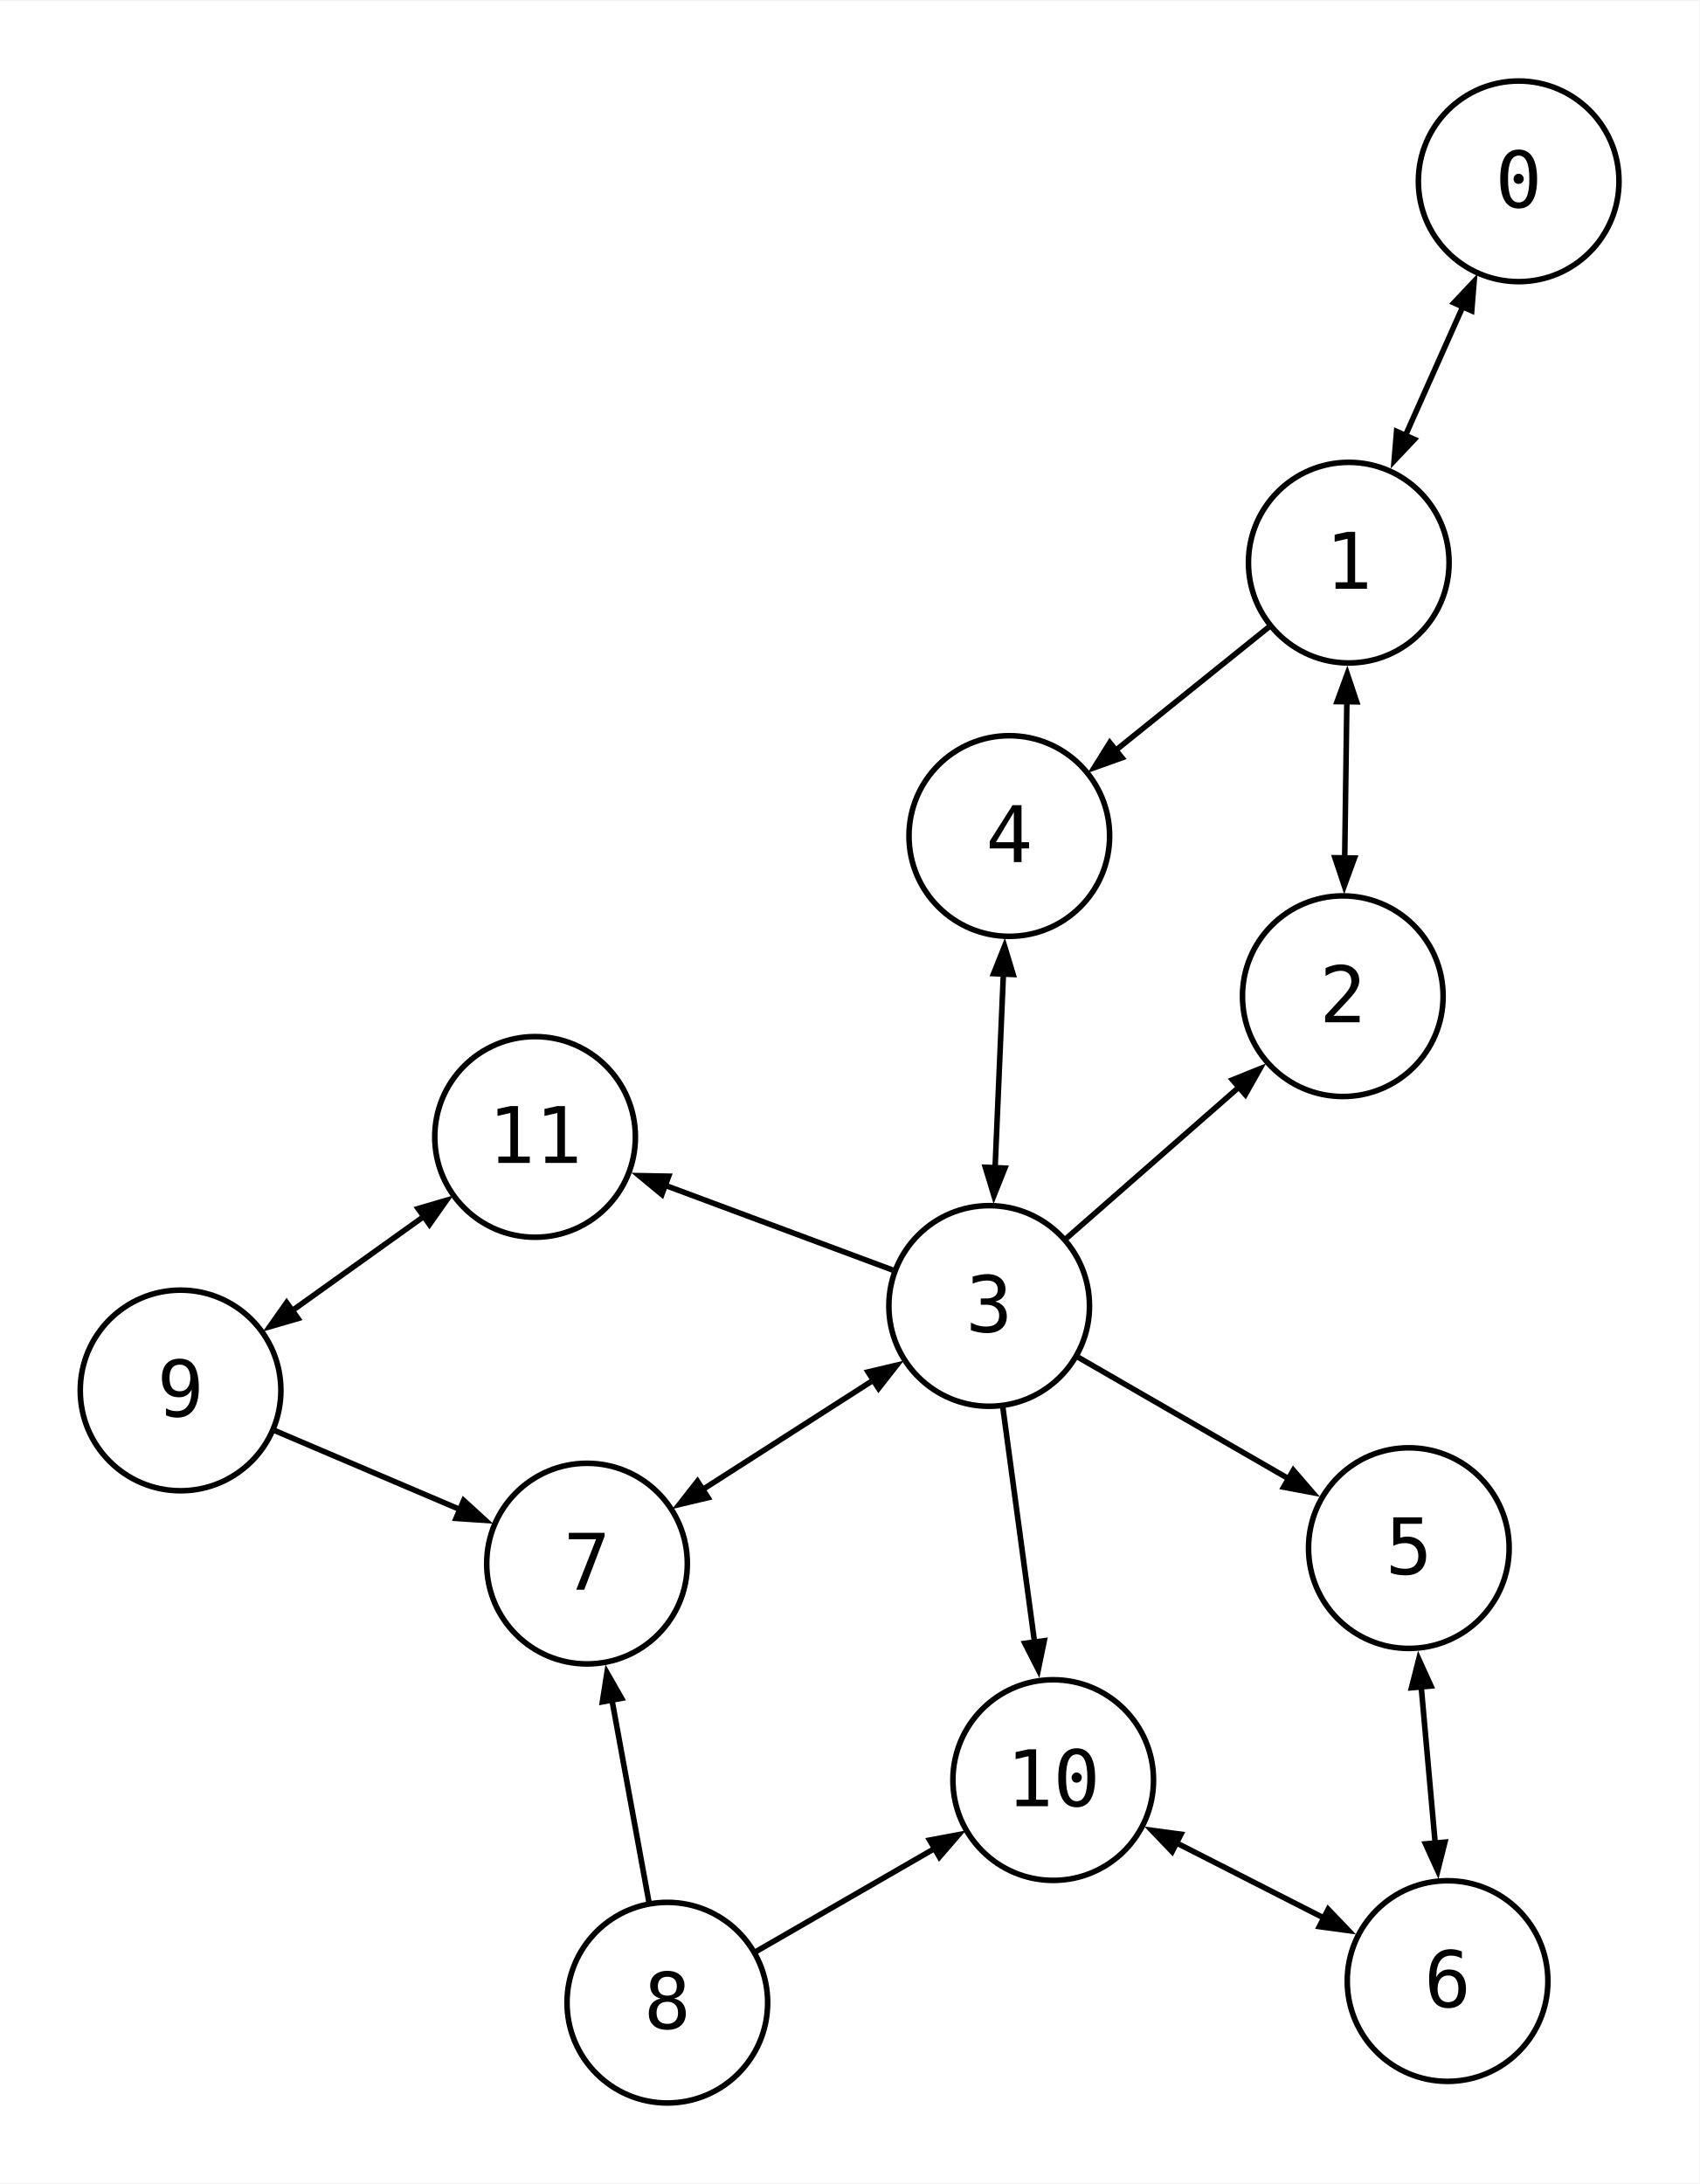
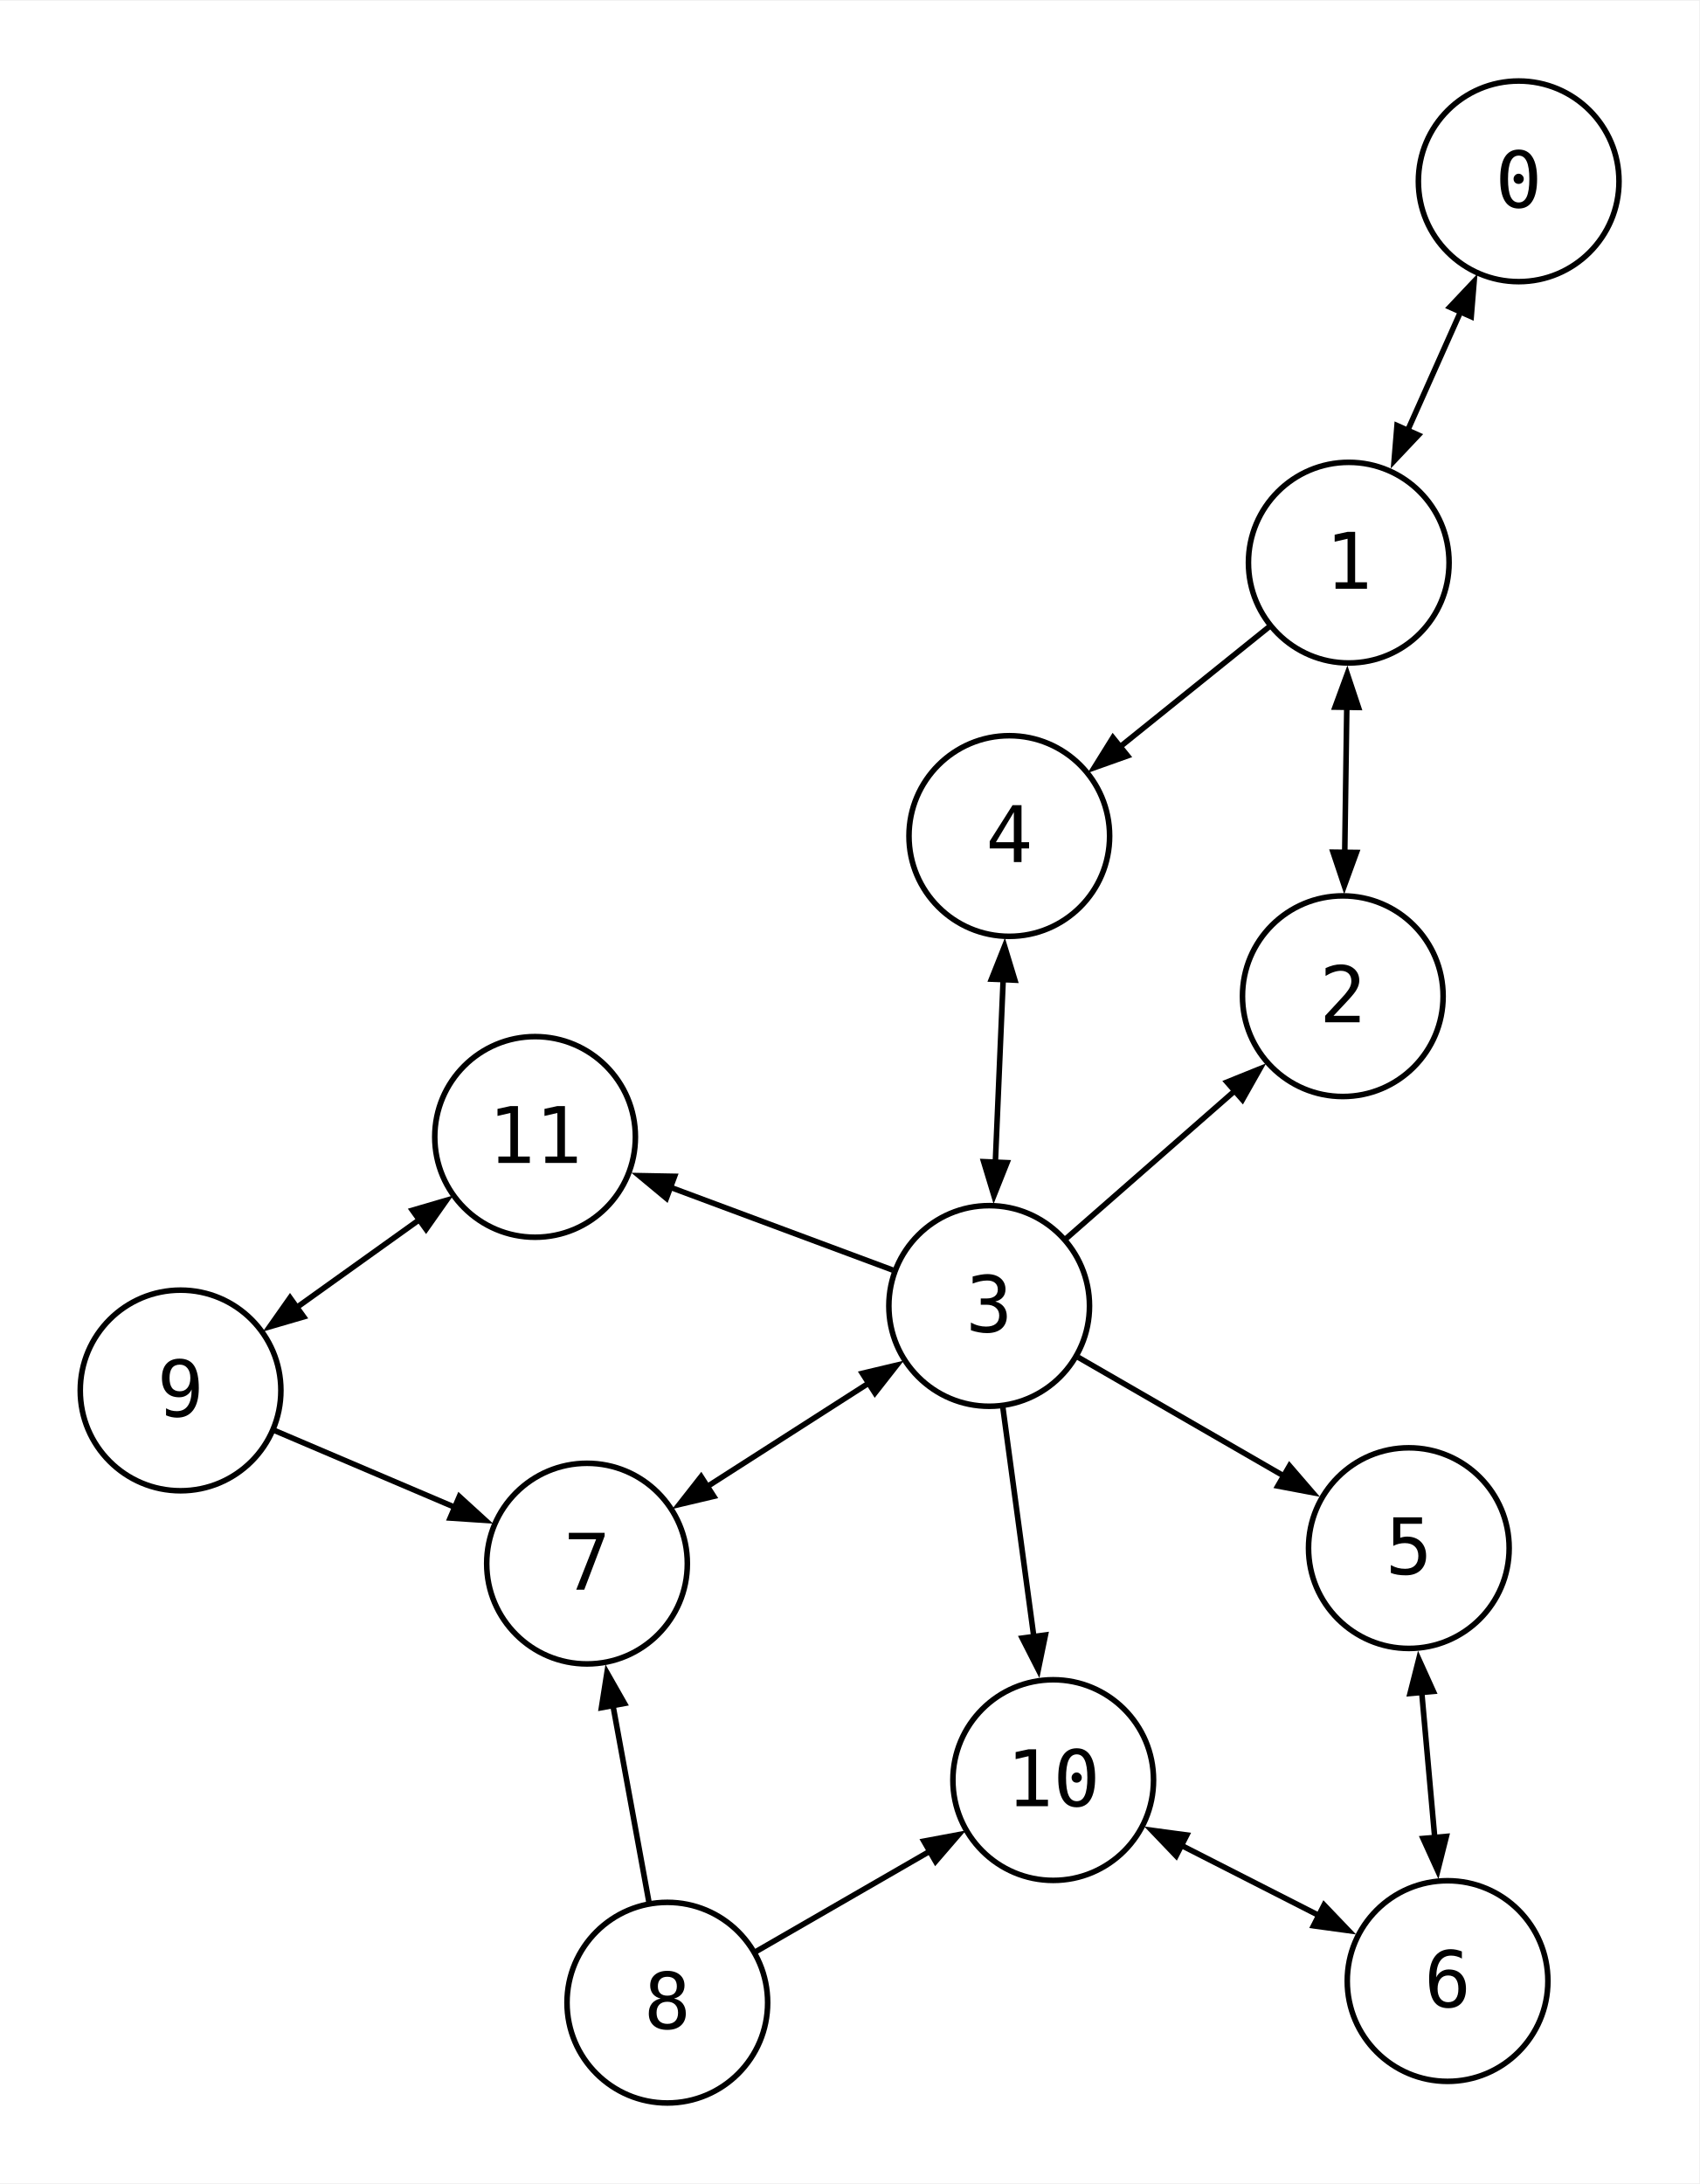
<svg xmlns="http://www.w3.org/2000/svg" width="305pt" height="392pt" viewBox="0.00 0.00 304.90 391.60">
  <g id="graph0" class="graph" transform="scale(1 1) rotate(0) translate(14.4 377.2)">
    <polygon fill="white" stroke="none" points="-14.4,14.4 -14.4,-377.2 290.5,-377.2 290.5,14.4 -14.4,14.4" />
    <g id="node1" class="node">
      <ellipse fill="none" stroke="black" cx="258.1" cy="-344.8" rx="18" ry="18" />
      <text text-anchor="middle" x="258.1" y="-340.12" font-family="monospace" font-size="14.00">0</text>
    </g>
    <g id="node2" class="node">
      <ellipse fill="none" stroke="black" cx="227.61" cy="-276.38" rx="18" ry="18" />
      <text text-anchor="middle" x="227.61" y="-271.7" font-family="monospace" font-size="14.00">1</text>
    </g>
    <g id="edge1" class="edge">
-       <path fill="none" stroke="black" d="M248.17,-322.53C244.8,-314.95 241.02,-306.47 237.63,-298.87" />
-       <polygon fill="black" stroke="black" points="246.47,-323 250.1,-326.85 249.67,-321.57 246.47,-323" />
-       <polygon fill="black" stroke="black" points="239.38,-298.5 235.75,-294.65 236.19,-299.93 239.38,-298.5" />
+       <path fill="none" stroke="black" d="M247.69,-321.44C244.6,-314.5 241.21,-306.9 238.11,-299.95" />
+       <polygon fill="black" stroke="black" points="245.74,-322.23 250.1,-326.85 249.58,-320.52 245.74,-322.23" />
+       <polygon fill="black" stroke="black" points="240.11,-299.27 235.75,-294.65 236.27,-300.98 240.11,-299.27" />
    </g>
    <g id="node3" class="node">
      <ellipse fill="none" stroke="black" cx="226.54" cy="-198.59" rx="18" ry="18" />
      <text text-anchor="middle" x="226.54" y="-193.91" font-family="monospace" font-size="14.00">2</text>
    </g>
    <g id="edge2" class="edge">
-       <path fill="none" stroke="black" d="M227.27,-251.56C227.14,-242.5 227,-232.27 226.88,-223.23" />
-       <polygon fill="black" stroke="black" points="225.52,-251.45 227.34,-256.43 229.02,-251.41 225.52,-251.45" />
-       <polygon fill="black" stroke="black" points="228.63,-223.38 226.81,-218.4 225.13,-223.43 228.63,-223.38" />
+       <path fill="none" stroke="black" d="M227.26,-250.61C227.14,-242.16 227.01,-232.78 226.89,-224.33" />
+       <polygon fill="black" stroke="black" points="225.15,-250.46 227.34,-256.43 229.35,-250.4 225.15,-250.46" />
+       <polygon fill="black" stroke="black" points="228.99,-224.38 226.81,-218.4 224.79,-224.43 228.99,-224.38" />
    </g>
    <g id="node4" class="node">
      <ellipse fill="none" stroke="black" cx="166.7" cy="-227.33" rx="18" ry="18" />
      <text text-anchor="middle" x="166.7" y="-222.66" font-family="monospace" font-size="14.00">4</text>
    </g>
    <g id="edge3" class="edge">
-       <path fill="none" stroke="black" d="M213.48,-265C205.26,-258.38 194.78,-249.94 185.82,-242.73" />
-       <polygon fill="black" stroke="black" points="186.92,-241.37 181.93,-239.59 184.73,-244.09 186.92,-241.37" />
+       <path fill="none" stroke="black" d="M213.48,-265C205.49,-258.56 195.36,-250.41 186.58,-243.34" />
+       <polygon fill="black" stroke="black" points="187.92,-241.72 181.93,-239.59 185.29,-244.99 187.92,-241.72" />
    </g>
    <g id="node5" class="node">
      <ellipse fill="none" stroke="black" cx="163.09" cy="-143.01" rx="18" ry="18" />
      <text text-anchor="middle" x="163.09" y="-138.34" font-family="monospace" font-size="14.00">3</text>
    </g>
    <g id="edge6" class="edge">
-       <path fill="none" stroke="black" d="M176.86,-155.07C186,-163.08 198.12,-173.69 208.09,-182.43" />
-       <polygon fill="black" stroke="black" points="206.74,-183.58 211.66,-185.56 209.05,-180.94 206.74,-183.58" />
+       <path fill="none" stroke="black" d="M176.86,-155.07C185.75,-162.86 197.46,-173.12 207.27,-181.71" />
+       <polygon fill="black" stroke="black" points="205.76,-183.18 211.66,-185.56 208.53,-180.02 205.76,-183.18" />
    </g>
    <g id="edge4" class="edge">
-       <path fill="none" stroke="black" d="M164.14,-167.56C164.62,-178.65 165.18,-191.72 165.65,-202.8" />
-       <polygon fill="black" stroke="black" points="165.9,-167.74 163.94,-162.82 162.4,-167.89 165.9,-167.74" />
-       <polygon fill="black" stroke="black" points="163.89,-202.64 165.85,-207.56 167.39,-202.49 163.89,-202.64" />
+       <path fill="none" stroke="black" d="M164.19,-168.65C164.64,-179.15 165.16,-191.27 165.61,-201.77" />
+       <polygon fill="black" stroke="black" points="166.29,-168.72 163.94,-162.82 162.1,-168.9 166.29,-168.72" />
+       <polygon fill="black" stroke="black" points="163.5,-201.65 165.85,-207.56 167.7,-201.47 163.5,-201.65" />
    </g>
    <g id="node6" class="node">
      <ellipse fill="none" stroke="black" cx="90.93" cy="-96.78" rx="18" ry="18" />
      <text text-anchor="middle" x="90.93" y="-92.1" font-family="monospace" font-size="14.00">7</text>
    </g>
    <g id="edge5" class="edge">
-       <path fill="none" stroke="black" d="M142.36,-129.73C132.72,-123.55 121.28,-116.23 111.65,-110.05" />
-       <polygon fill="black" stroke="black" points="141.36,-131.17 146.51,-132.39 143.24,-128.22 141.36,-131.17" />
-       <polygon fill="black" stroke="black" points="112.64,-108.61 107.48,-107.39 110.75,-111.56 112.64,-108.61" />
+       <path fill="none" stroke="black" d="M141.73,-129.33C132.46,-123.39 121.62,-116.44 112.34,-110.5" />
+       <polygon fill="black" stroke="black" points="140.33,-130.92 146.51,-132.39 142.59,-127.39 140.33,-130.92" />
+       <polygon fill="black" stroke="black" points="113.67,-108.85 107.48,-107.39 111.4,-112.39 113.67,-108.85" />
    </g>
    <g id="node7" class="node">
      <ellipse fill="none" stroke="black" cx="238.39" cy="-99.56" rx="18" ry="18" />
      <text text-anchor="middle" x="238.39" y="-94.88" font-family="monospace" font-size="14.00">5</text>
    </g>
    <g id="edge7" class="edge">
-       <path fill="none" stroke="black" d="M179.06,-133.8C190.14,-127.4 205.02,-118.81 217.11,-111.84" />
-       <polygon fill="black" stroke="black" points="217.67,-113.53 221.13,-109.52 215.92,-110.5 217.67,-113.53" />
+       <path fill="none" stroke="black" d="M179.06,-133.8C189.84,-127.57 204.22,-119.28 216.12,-112.41" />
+       <polygon fill="black" stroke="black" points="216.98,-114.33 221.13,-109.52 214.88,-110.7 216.98,-114.33" />
    </g>
    <g id="node8" class="node">
      <ellipse fill="none" stroke="black" cx="174.58" cy="-57.94" rx="18" ry="18" />
      <text text-anchor="middle" x="174.58" y="-53.26" font-family="monospace" font-size="14.00">10</text>
    </g>
    <g id="edge8" class="edge">
-       <path fill="none" stroke="black" d="M165.52,-124.97C167.19,-112.65 169.41,-96.16 171.24,-82.62" />
-       <polygon fill="black" stroke="black" points="172.97,-82.94 171.9,-77.75 169.5,-82.47 172.97,-82.94" />
+       <path fill="none" stroke="black" d="M165.52,-124.97C167.16,-112.87 169.33,-96.76 171.14,-83.37" />
+       <polygon fill="black" stroke="black" points="173.18,-83.97 171.9,-77.75 169.02,-83.41 173.18,-83.97" />
    </g>
    <g id="node9" class="node">
      <ellipse fill="none" stroke="black" cx="81.61" cy="-173.34" rx="18" ry="18" />
      <text text-anchor="middle" x="81.61" y="-168.67" font-family="monospace" font-size="14.00">11</text>
    </g>
    <g id="edge9" class="edge">
-       <path fill="none" stroke="black" d="M145.81,-149.44C133.82,-153.91 117.71,-159.9 104.64,-164.77" />
-       <polygon fill="black" stroke="black" points="104.36,-163.01 100.28,-166.39 105.58,-166.29 104.36,-163.01" />
+       <path fill="none" stroke="black" d="M145.81,-149.44C134.14,-153.79 118.58,-159.58 105.7,-164.37" />
+       <polygon fill="black" stroke="black" points="105.17,-162.33 100.28,-166.39 106.64,-166.27 105.17,-162.33" />
    </g>
    <g id="node10" class="node">
      <ellipse fill="none" stroke="black" cx="245.34" cy="-21.88" rx="18" ry="18" />
      <text text-anchor="middle" x="245.34" y="-17.21" font-family="monospace" font-size="14.00">6</text>
    </g>
    <g id="edge10" class="edge">
-       <path fill="none" stroke="black" d="M240.6,-74.78C241.41,-65.73 242.33,-55.52 243.13,-46.49" />
-       <polygon fill="black" stroke="black" points="238.87,-74.51 240.17,-79.64 242.36,-74.82 238.87,-74.51" />
-       <polygon fill="black" stroke="black" points="244.86,-46.8 243.57,-41.67 241.38,-46.49 244.86,-46.8" />
+       <path fill="none" stroke="black" d="M240.69,-73.83C241.44,-65.39 242.28,-56.02 243.04,-47.59" />
+       <polygon fill="black" stroke="black" points="238.61,-73.48 240.17,-79.64 242.79,-73.85 238.61,-73.48" />
+       <polygon fill="black" stroke="black" points="245.12,-47.83 243.57,-41.67 240.94,-47.46 245.12,-47.83" />
    </g>
    <g id="edge11" class="edge">
-       <path fill="none" stroke="black" d="M223.32,-33.1C214.81,-37.44 205.08,-42.4 196.57,-46.73" />
-       <polygon fill="black" stroke="black" points="223.92,-34.76 227.58,-30.93 222.33,-31.64 223.92,-34.76" />
-       <polygon fill="black" stroke="black" points="195.91,-45.1 192.25,-48.93 197.5,-48.22 195.91,-45.1" />
+       <path fill="none" stroke="black" d="M222.44,-33.55C214.41,-37.64 205.39,-42.24 197.36,-46.33" />
+       <polygon fill="black" stroke="black" points="223.18,-35.53 227.58,-30.93 221.28,-31.79 223.18,-35.53" />
+       <polygon fill="black" stroke="black" points="196.64,-44.34 192.25,-48.93 198.55,-48.08 196.64,-44.34" />
    </g>
    <g id="node11" class="node">
      <ellipse fill="none" stroke="black" cx="105.34" cy="-18" rx="18" ry="18" />
      <text text-anchor="middle" x="105.34" y="-13.32" font-family="monospace" font-size="14.00">8</text>
    </g>
    <g id="edge12" class="edge">
-       <path fill="none" stroke="black" d="M102.07,-35.88C100.09,-46.68 97.55,-60.59 95.39,-72.39" />
-       <polygon fill="black" stroke="black" points="93.69,-71.98 94.51,-77.21 97.13,-72.61 93.69,-71.98" />
+       <path fill="none" stroke="black" d="M102.07,-35.88C100.15,-46.38 97.69,-59.82 95.57,-71.41" />
+       <polygon fill="black" stroke="black" points="93.52,-70.93 94.51,-77.21 97.65,-71.69 93.52,-70.93" />
    </g>
    <g id="edge13" class="edge">
-       <path fill="none" stroke="black" d="M121.05,-27.06C130.61,-32.58 142.95,-39.69 153.37,-45.7" />
-       <polygon fill="black" stroke="black" points="152.41,-47.17 157.62,-48.15 154.16,-44.14 152.41,-47.17" />
+       <path fill="none" stroke="black" d="M121.05,-27.06C130.35,-32.42 142.27,-39.3 152.49,-45.2" />
+       <polygon fill="black" stroke="black" points="151.37,-46.98 157.62,-48.15 153.47,-43.34 151.37,-46.98" />
    </g>
    <g id="node12" class="node">
      <ellipse fill="none" stroke="black" cx="18" cy="-127.85" rx="18" ry="18" />
      <text text-anchor="middle" x="18" y="-123.17" font-family="monospace" font-size="14.00">9</text>
    </g>
    <g id="edge15" class="edge">
-       <path fill="none" stroke="black" d="M34.91,-120.64C44.85,-116.41 57.55,-111 68.34,-106.4" />
-       <polygon fill="black" stroke="black" points="68.8,-108.11 72.71,-104.54 67.43,-104.89 68.8,-108.11" />
+       <path fill="none" stroke="black" d="M34.91,-120.64C44.58,-116.52 56.84,-111.3 67.43,-106.79" />
+       <polygon fill="black" stroke="black" points="68.02,-108.82 72.71,-104.54 66.37,-104.96 68.02,-108.82" />
    </g>
    <g id="edge14" class="edge">
-       <path fill="none" stroke="black" d="M37.79,-142C45.45,-147.48 54.19,-153.73 61.84,-159.2" />
-       <polygon fill="black" stroke="black" points="39.07,-140.76 33.98,-139.28 37.03,-143.61 39.07,-140.76" />
-       <polygon fill="black" stroke="black" points="60.62,-160.48 65.71,-161.97 62.66,-157.63 60.62,-160.48" />
+       <path fill="none" stroke="black" d="M38.85,-142.75C46.02,-147.89 54.04,-153.62 61.18,-158.73" />
+       <polygon fill="black" stroke="black" points="40.09,-141.06 33.98,-139.28 37.64,-144.48 40.09,-141.06" />
+       <polygon fill="black" stroke="black" points="59.6,-160.18 65.71,-161.97 62.05,-156.77 59.6,-160.18" />
    </g>
  </g>
</svg>
